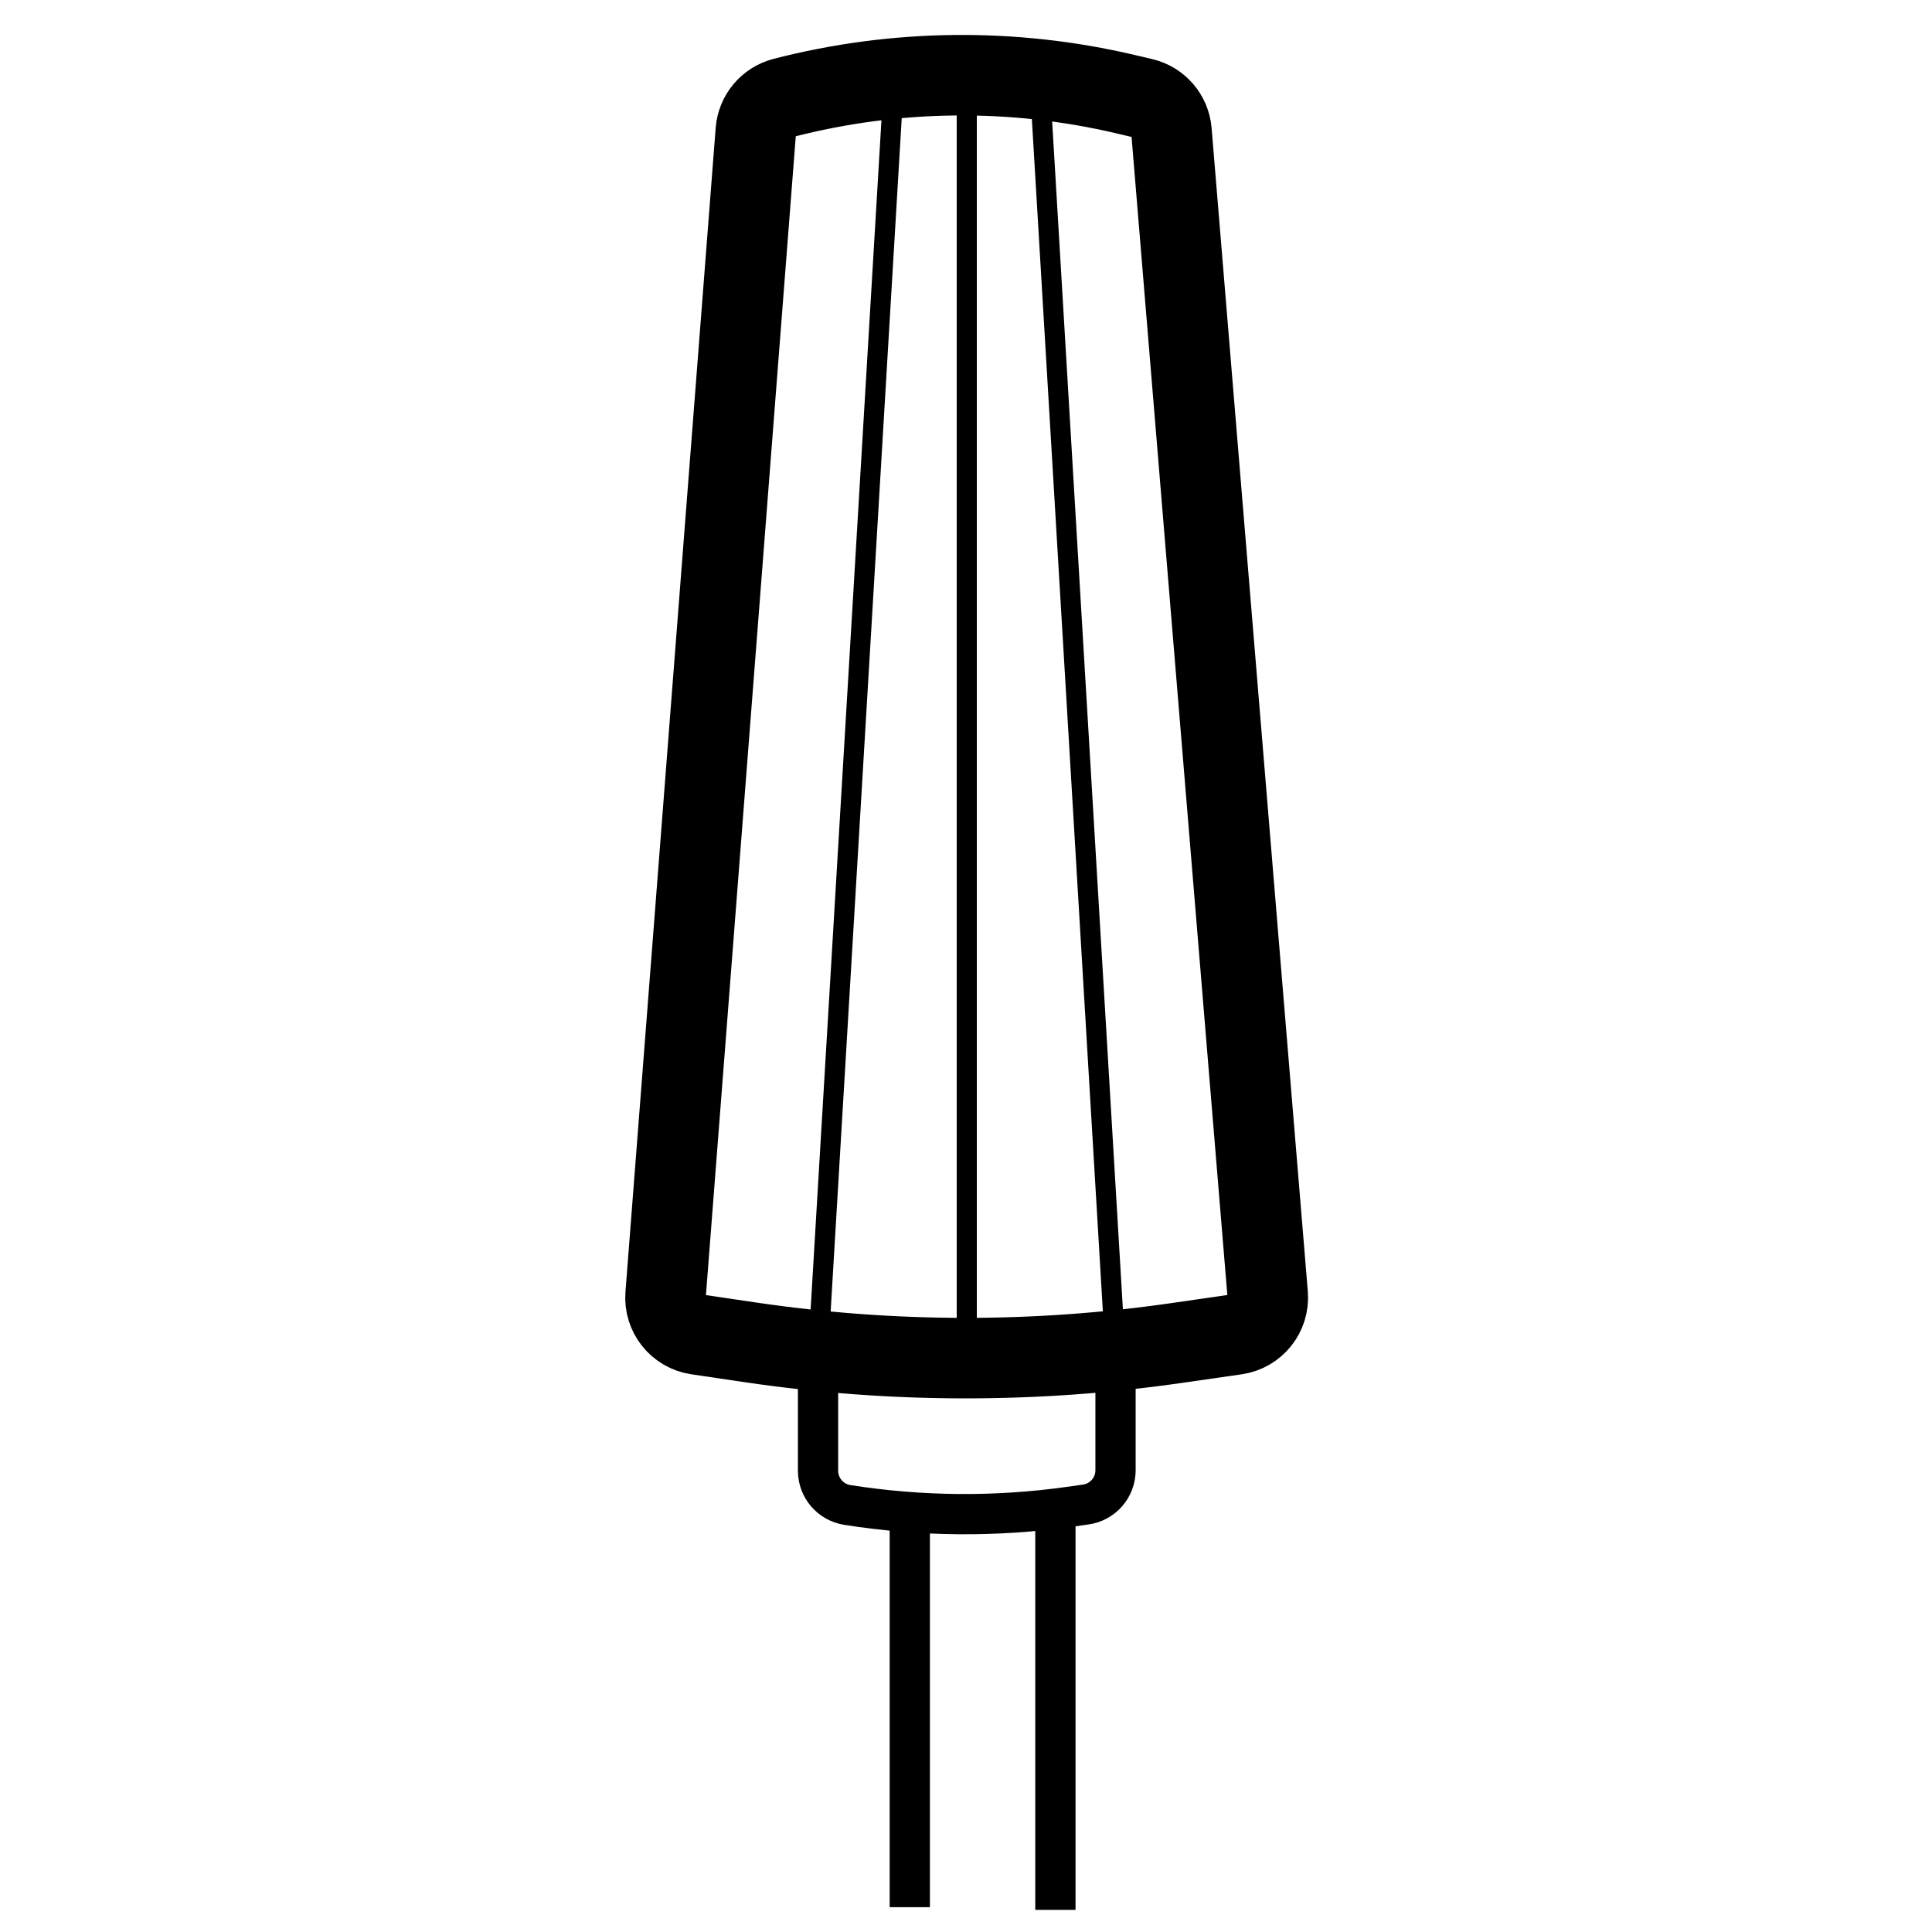
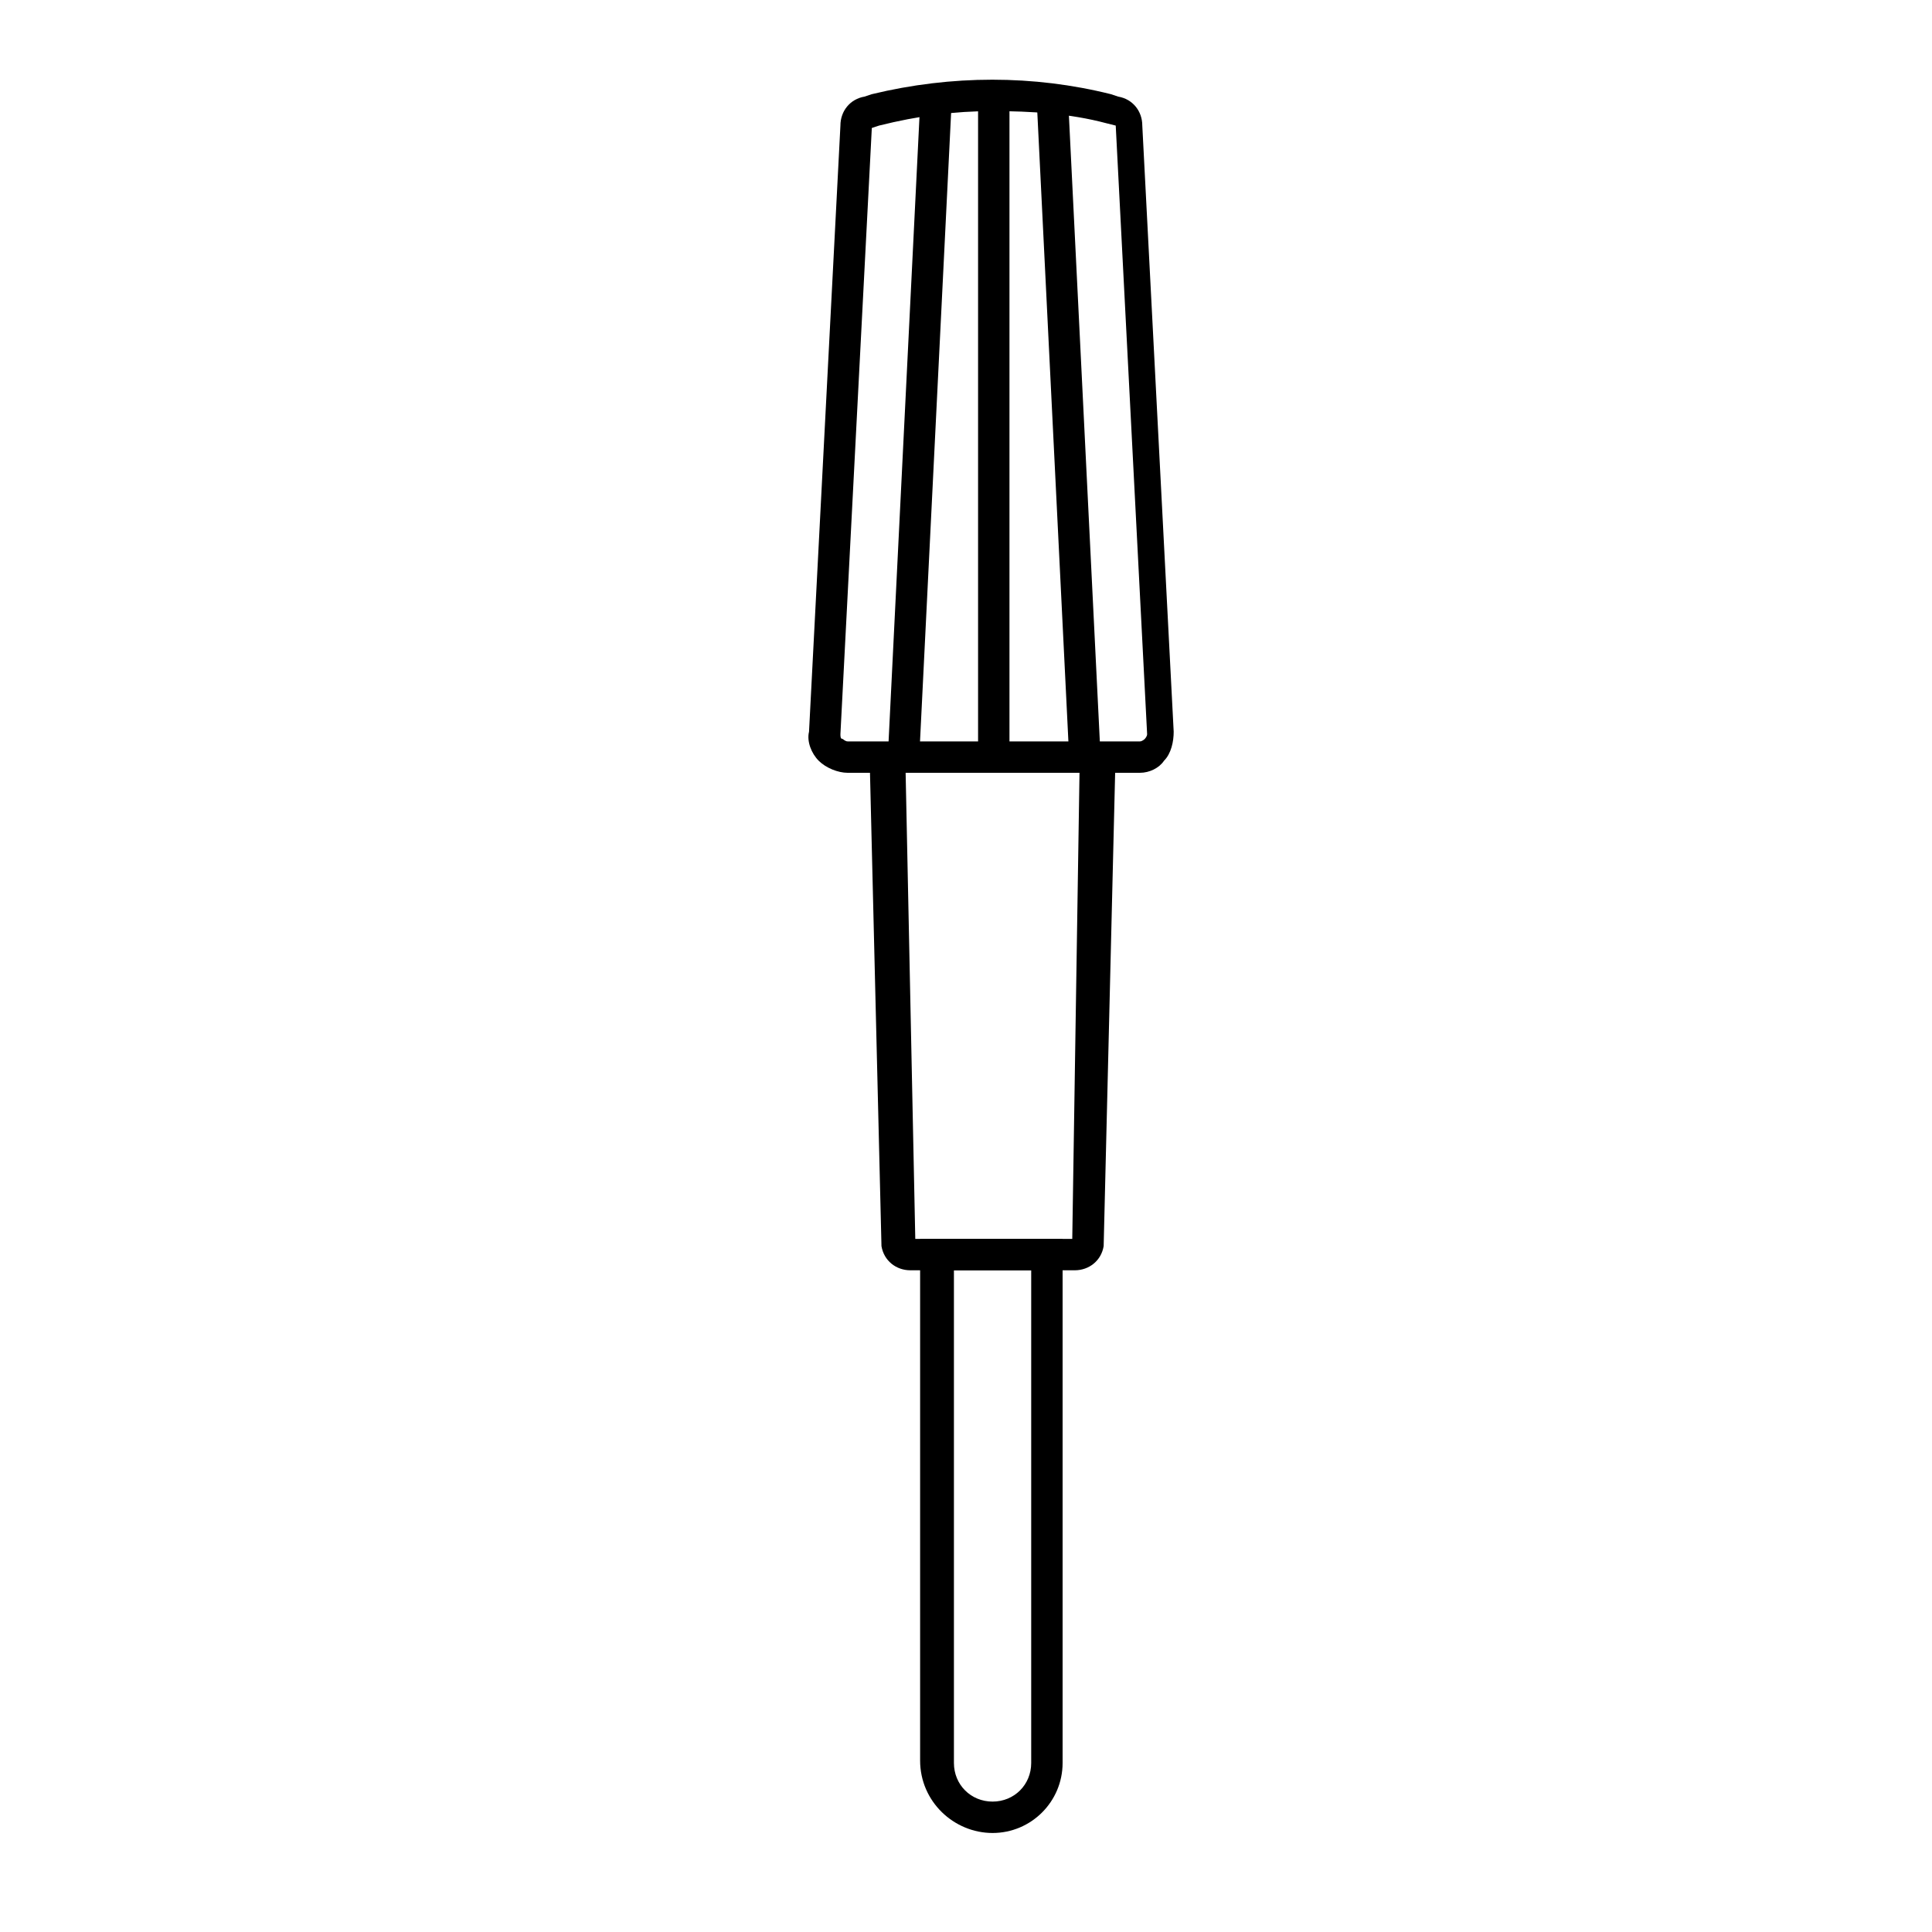
- <svg xmlns="http://www.w3.org/2000/svg" id="图层_1" data-name="图层 1" viewBox="0 0 960 960">
-   <defs>
-     <style>.cls-1,.cls-2,.cls-3{fill:none;stroke:#000;stroke-miterlimit:10;}.cls-1{stroke-width:40px;}.cls-2{stroke-width:20px;}.cls-3{stroke-width:10px;}</style>
-   </defs>
-   <path class="cls-1" d="M375.56,65.06,330.73,643.41a18.44,18.44,0,0,0,15.7,19.68L372.82,667a734.49,734.49,0,0,0,212,.31l29.34-4.23a18.46,18.46,0,0,0,15.75-19.78l-47.8-578A18.43,18.43,0,0,0,568,48.85l-8.69-2.05a354.9,354.9,0,0,0-169.95,1.82h0A18.46,18.46,0,0,0,375.56,65.06Z" />
-   <path class="cls-2" d="M539.5,747.59l-8,1.13A374.1,374.1,0,0,1,421,747.8h0a17.21,17.21,0,0,1-14.52-17V668.44H554.3v62.12A17.19,17.19,0,0,1,539.5,747.59Z" />
-   <line class="cls-3" x1="444.21" y1="39.34" x2="406.46" y2="673.16" />
-   <line class="cls-3" x1="516.55" y1="39.34" x2="554.3" y2="673.16" />
-   <line class="cls-3" x1="480.38" y1="45.63" x2="480.38" y2="674.73" />
-   <line class="cls-2" x1="524.42" y1="949" x2="524.42" y2="752" />
-   <line class="cls-2" x1="452.07" y1="752" x2="452.07" y2="947.67" />
+ <svg xmlns="http://www.w3.org/2000/svg" version="1.1" id="图层_1" x="0px" y="0px" viewBox="0 0 80 80" style="enable-background:new 0 0 80 80;" xml:space="preserve">
+   <g>
+     <g>
+       <path d="M47.2,32H35.1c-0.4,0-0.9-0.2-1.2-0.5s-0.5-0.8-0.4-1.2l1.3-25.1c0-0.6,0.4-1.1,1-1.2l0.3-0.1c3.3-0.8,6.7-0.8,9.9,0    L46.3,4c0.6,0.1,1,0.6,1,1.2l1.3,25.1c0,0.4-0.1,0.9-0.4,1.2C48,31.8,47.6,32,47.2,32z M41.1,4.6c-1.6,0-3.1,0.2-4.7,0.6l-0.3,0.1    l-1.3,25.1c0,0.1,0,0.2,0.1,0.2c0,0,0.1,0.1,0.2,0.1h12.1c0.1,0,0.2-0.1,0.2-0.1s0.1-0.1,0.1-0.2L46.2,5.2l-0.4-0.1    C44.3,4.7,42.7,4.6,41.1,4.6z" />
+     </g>
+     <g>
+       <g>
+         <path d="M44.5,52.6h-6.8c-0.6,0-1.1-0.4-1.2-1L36,31h10.2l-0.5,20.6C45.6,52.2,45.1,52.6,44.5,52.6z M37.9,51.3h6.5L44.7,32h-7.2     L37.9,51.3z" />
+       </g>
+     </g>
+     <g>
+       <path d="M41.1,75.9c-1.6,0-3-1.3-3-3V51.3H44V73C44,74.6,42.7,75.9,41.1,75.9z M39.5,52.6V73c0,0.9,0.7,1.6,1.6,1.6    s1.6-0.7,1.6-1.6V52.6H39.5z" />
+     </g>
+     <g>
+       <rect x="24.5" y="17.1" transform="matrix(4.941763e-02 -0.9988 0.9988 4.941763e-02 18.4785 54.8417)" width="27.1" height="1.3" />
+     </g>
+     <g>
+       <rect x="43.6" y="4.2" transform="matrix(0.9988 -4.936115e-02 4.936115e-02 0.9988 -0.8222 2.206)" width="1.3" height="27.1" />
+     </g>
+     <g>
+       <rect x="40.5" y="3.7" width="1.3" height="27.5" />
+     </g>
+   </g>
</svg>
